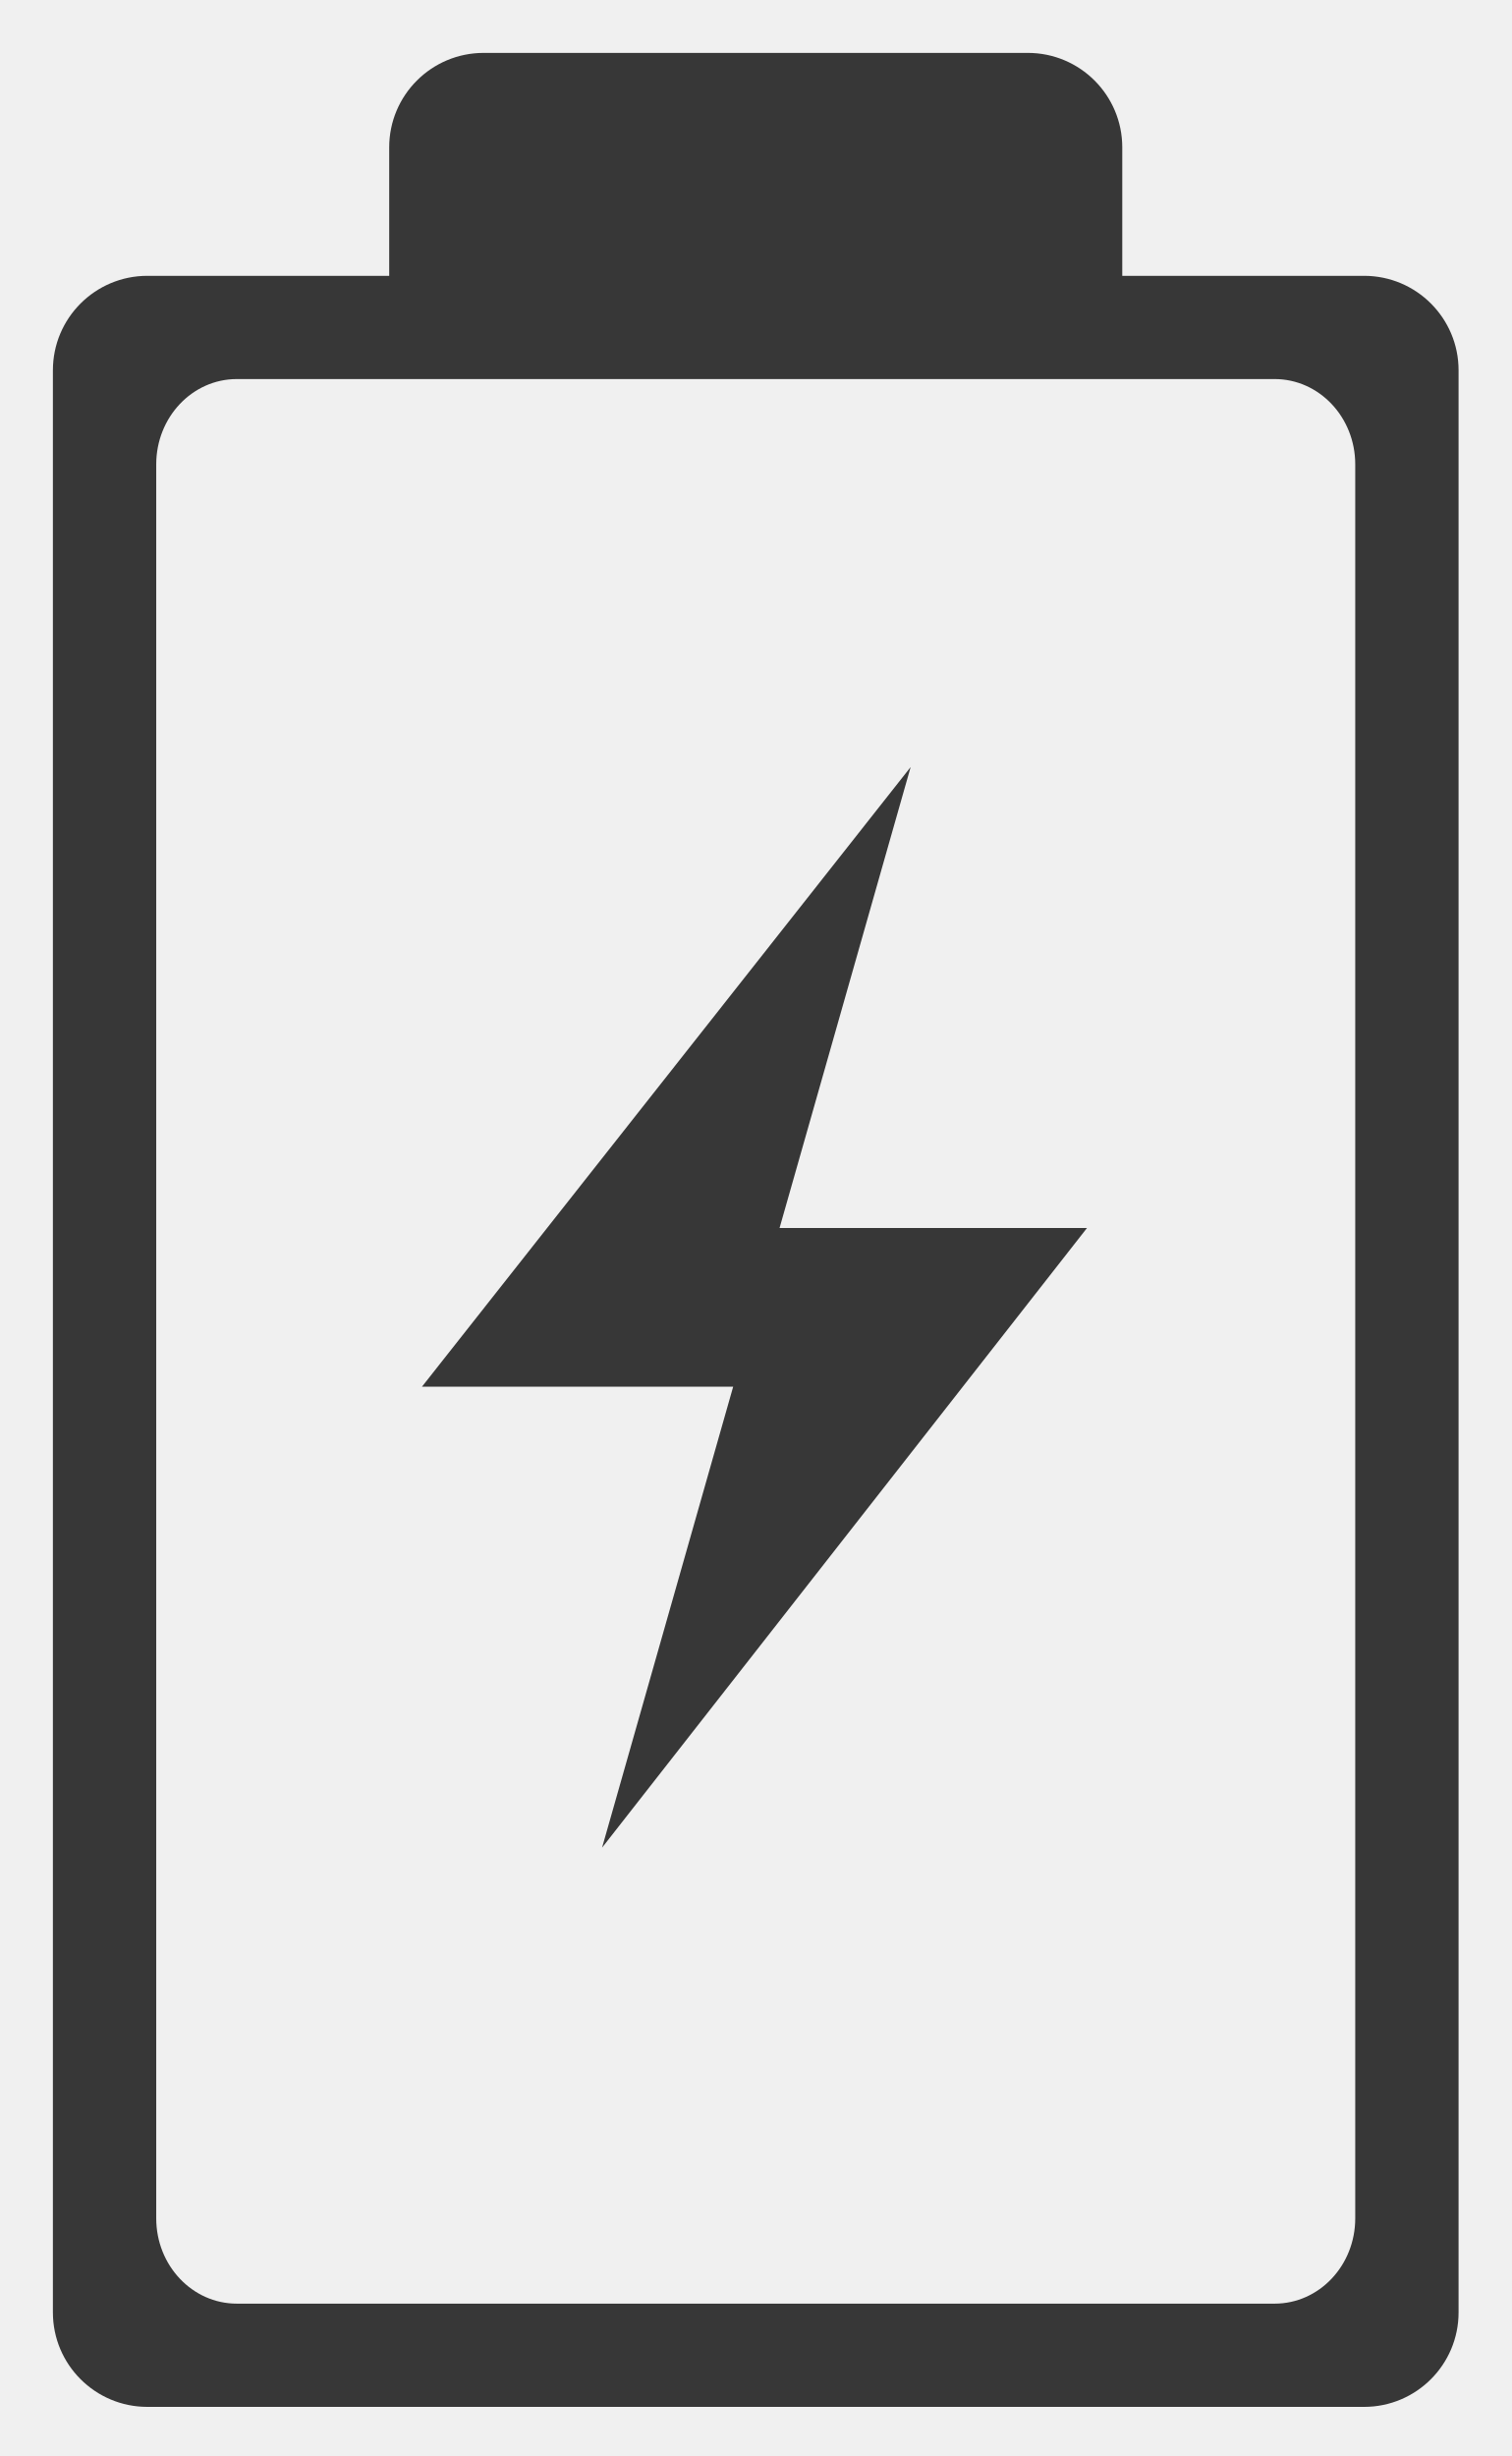
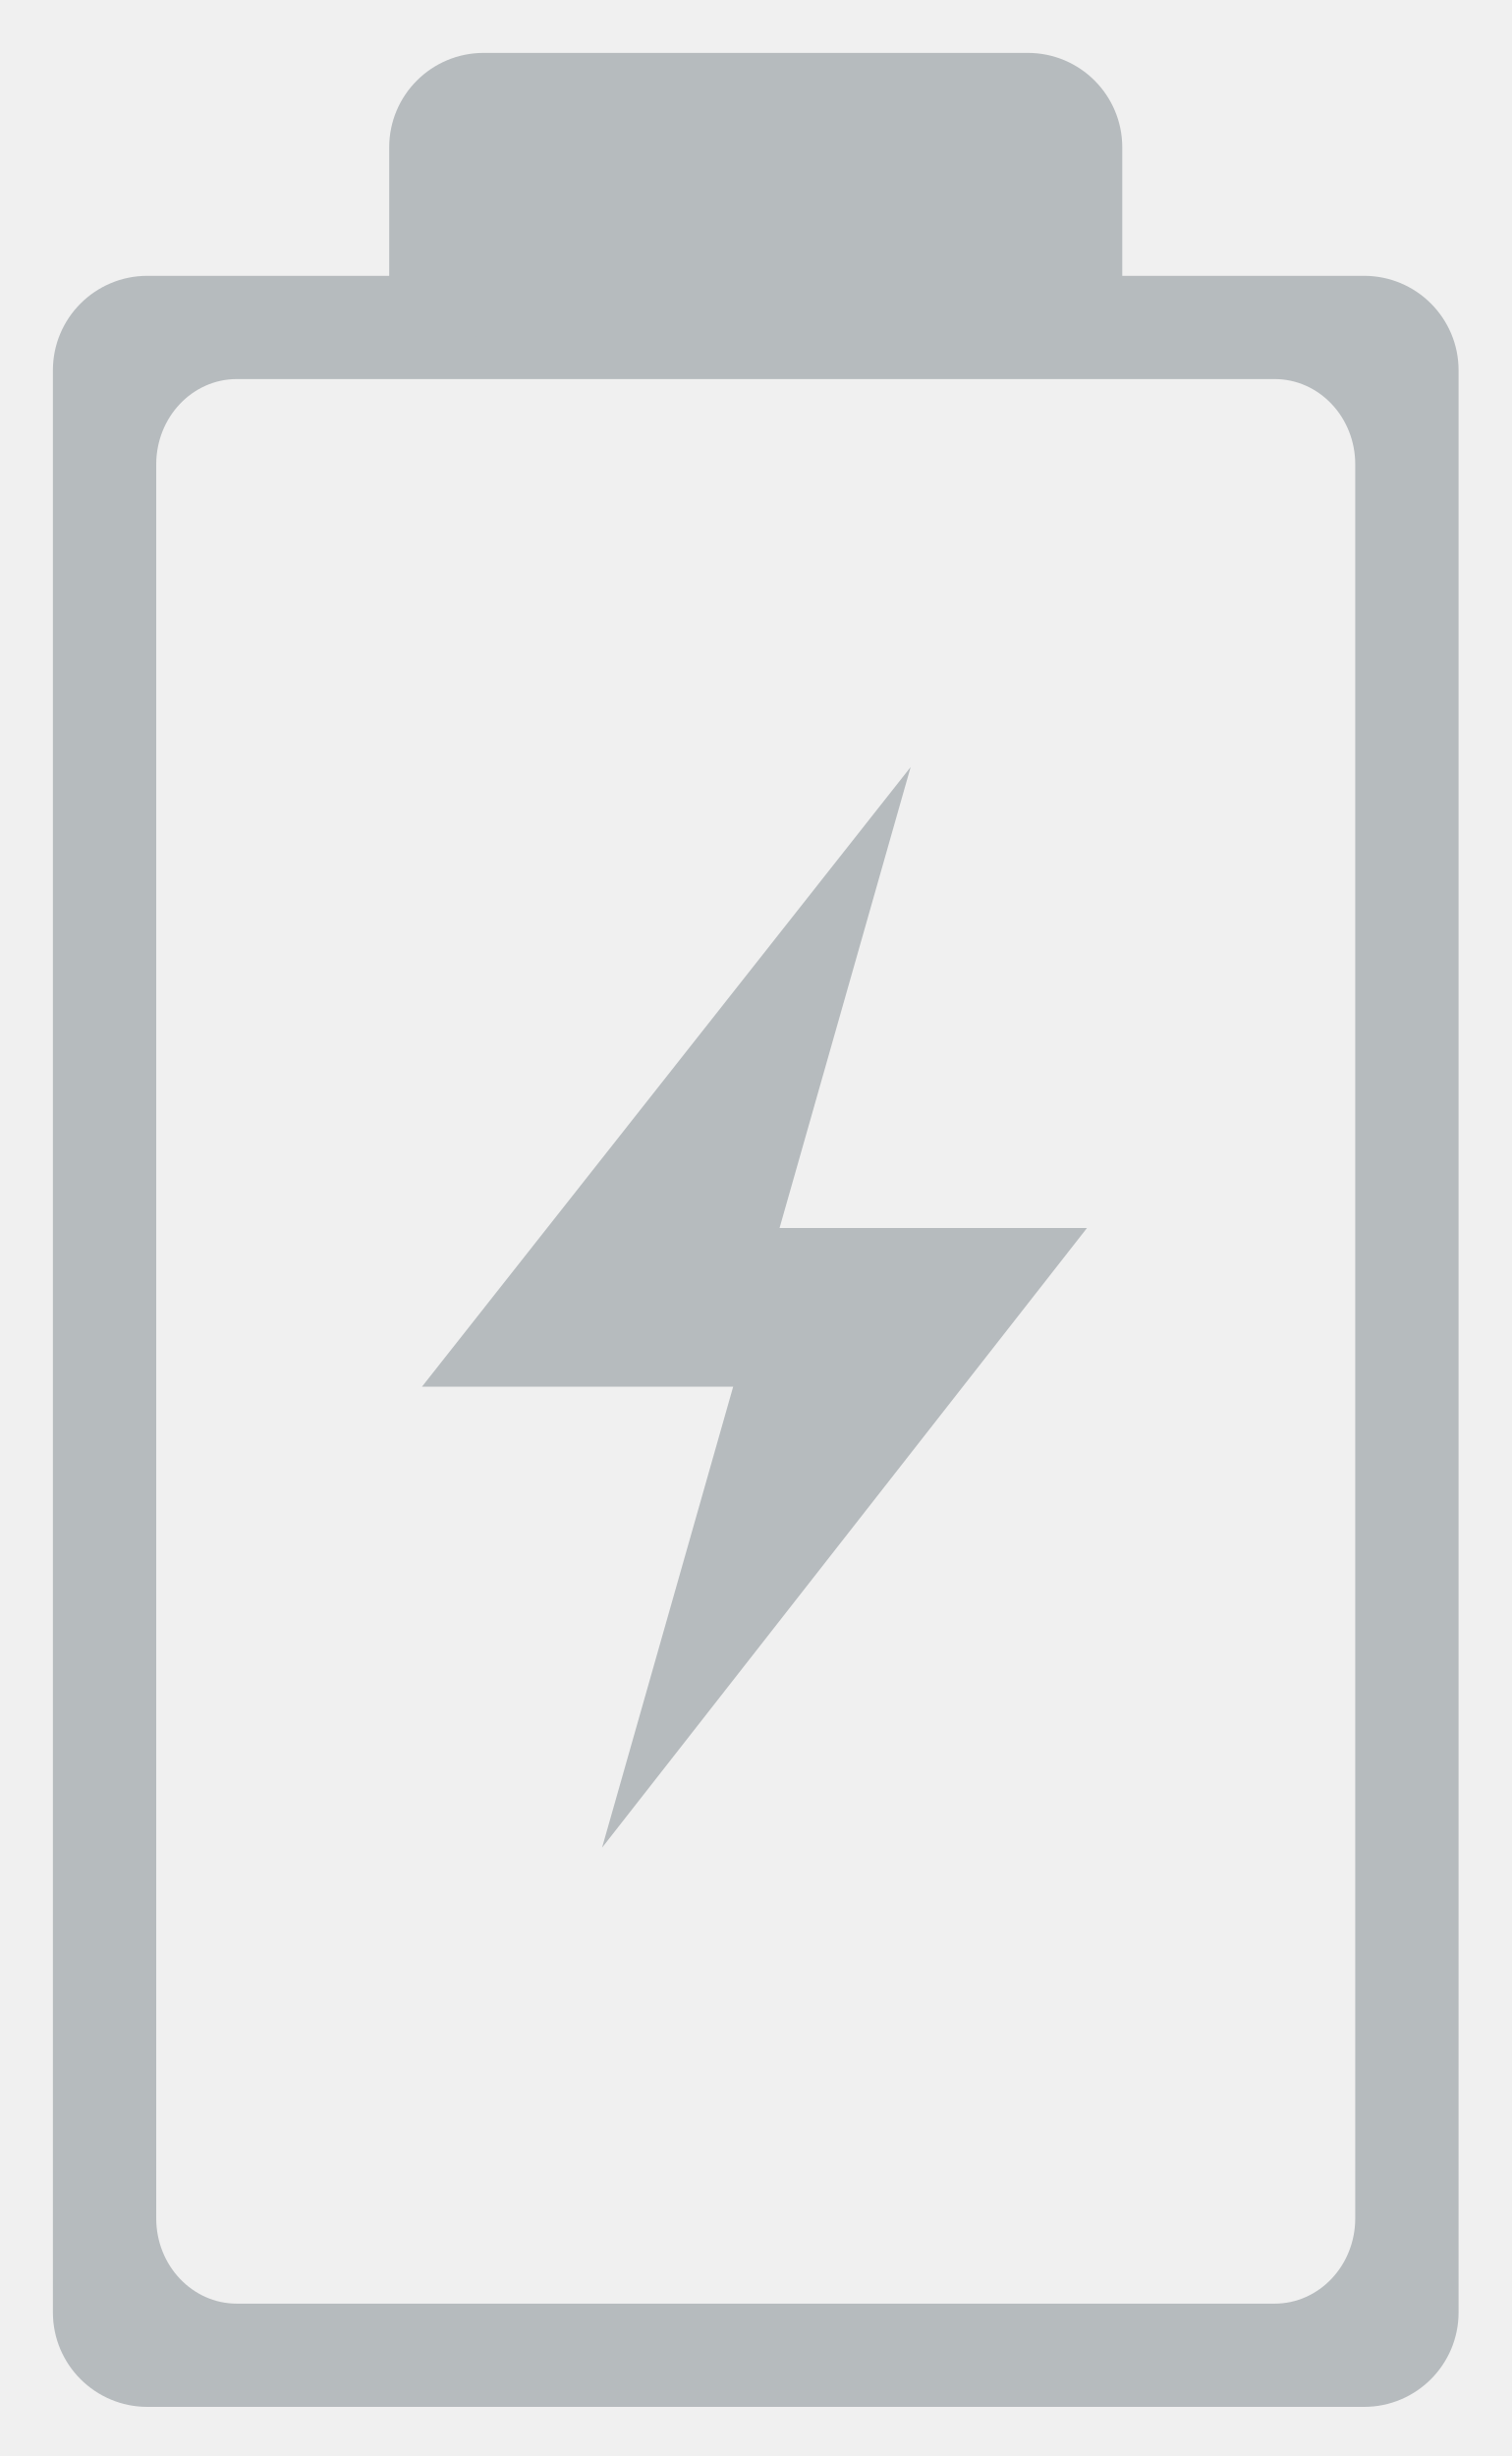
<svg xmlns="http://www.w3.org/2000/svg" width="400" height="650" version="1.1" id="svg4494">
  <defs id="defs4498" />
  <mask id="_1">
    <g id="g4489">
      <path d="M 0,0 400,0 400,650 0,650 0,0 Z" style="stroke:none; fill:white" id="path4485" />
      <path d="M 62.669,100.321 C 62.669,100.321 337.331,100.321 337.331,100.321 C 349.108,100.321 358.655,110.43 358.655,122.899 C 358.655,122.899 358.655,587.101 358.655,587.101 C 358.655,599.57 349.108,609.679 337.331,609.679 C 337.331,609.679 62.669,609.679 62.669,609.679 C 50.892,609.679 41.345,599.57 41.345,587.101 C 41.345,587.101 41.345,122.899 41.345,122.899 C 41.345,110.43 50.892,100.321 62.669,100.321 Z" style="stroke:none; fill:black" fill-rule="nonzero" id="path4487" />
    </g>
  </mask>
-   <path d="M 39,73 C 39,73 361,73 361,73 C 374.807,73 386,84.193 386,98 C 386,98 386,612 386,612 C 386,625.807 374.807,637 361,637 C 361,637 39,637 39,637 C 25.193,637 14,625.807 14,612 C 14,612 14,98 14,98 C 14,84.193 25.193,73 39,73 Z" fill-rule="nonzero" mask="url(#_1)" style="stroke: none; fill: rgb(55, 55, 55)" id="Shape 3" />
-   <path d="M 128,14 C 128,14 272,14 272,14 C 285.807,14 297,25.193 297,39 C 297,39 297,81 297,81 C 297,94.807 285.807,89 272,89 C 272,89 128,89 128,89 C 114.193,89 103,94.807 103,81 C 103,81 103,39 103,39 C 103,25.193 114.193,14 128,14 Z" fill-rule="nonzero" style="stroke: none; fill: rgb(55, 55, 55)" id="Shape 4" />
-   <path d="m 200,346 c 0,0 -40.667,143 -40.667,143 0,0 128.333,-164 128.333,-164 0,0 -96,0 -96,0 0,0 8.333,21 8.333,21 z m 0.333,0 c 0,0 40.667,-143 40.667,-143 0,0 -129.333,164 -129.333,164 0,0 99.333,0 99.333,0 0,0 -10.667,-21 -10.667,-21 z" style="fill:#373737;fill-rule:nonzero;stroke:none" id="Shape 2" />
+   <path d="M 39,73 C 39,73 361,73 361,73 C 374.807,73 386,84.193 386,98 C 386,98 386,612 386,612 C 386,625.807 374.807,637 361,637 C 361,637 39,637 39,637 C 25.193,637 14,625.807 14,612 C 14,612 14,98 14,98 C 14,84.193 25.193,73 39,73 Z" fill-rule="nonzero" mask="url(#_1)" style="stroke:none;fill:#b6bbbe;fill-opacity:1" id="Shape 3" />
+   <path d="M 128,14 C 128,14 272,14 272,14 C 285.807,14 297,25.193 297,39 C 297,39 297,81 297,81 C 297,94.807 285.807,89 272,89 C 272,89 128,89 128,89 C 114.193,89 103,94.807 103,81 C 103,81 103,39 103,39 C 103,25.193 114.193,14 128,14 Z" fill-rule="nonzero" style="stroke:none;fill:#b6bbbe;fill-opacity:1" id="Shape 4" />
+   <path d="m 200,346 c 0,0 -40.667,143 -40.667,143 0,0 128.333,-164 128.333,-164 0,0 -96,0 -96,0 0,0 8.333,21 8.333,21 z m 0.333,0 c 0,0 40.667,-143 40.667,-143 0,0 -129.333,164 -129.333,164 0,0 99.333,0 99.333,0 0,0 -10.667,-21 -10.667,-21 z" style="fill:#b6bbbe;fill-rule:nonzero;stroke:none;fill-opacity:1" id="Shape 2" />
</svg>
